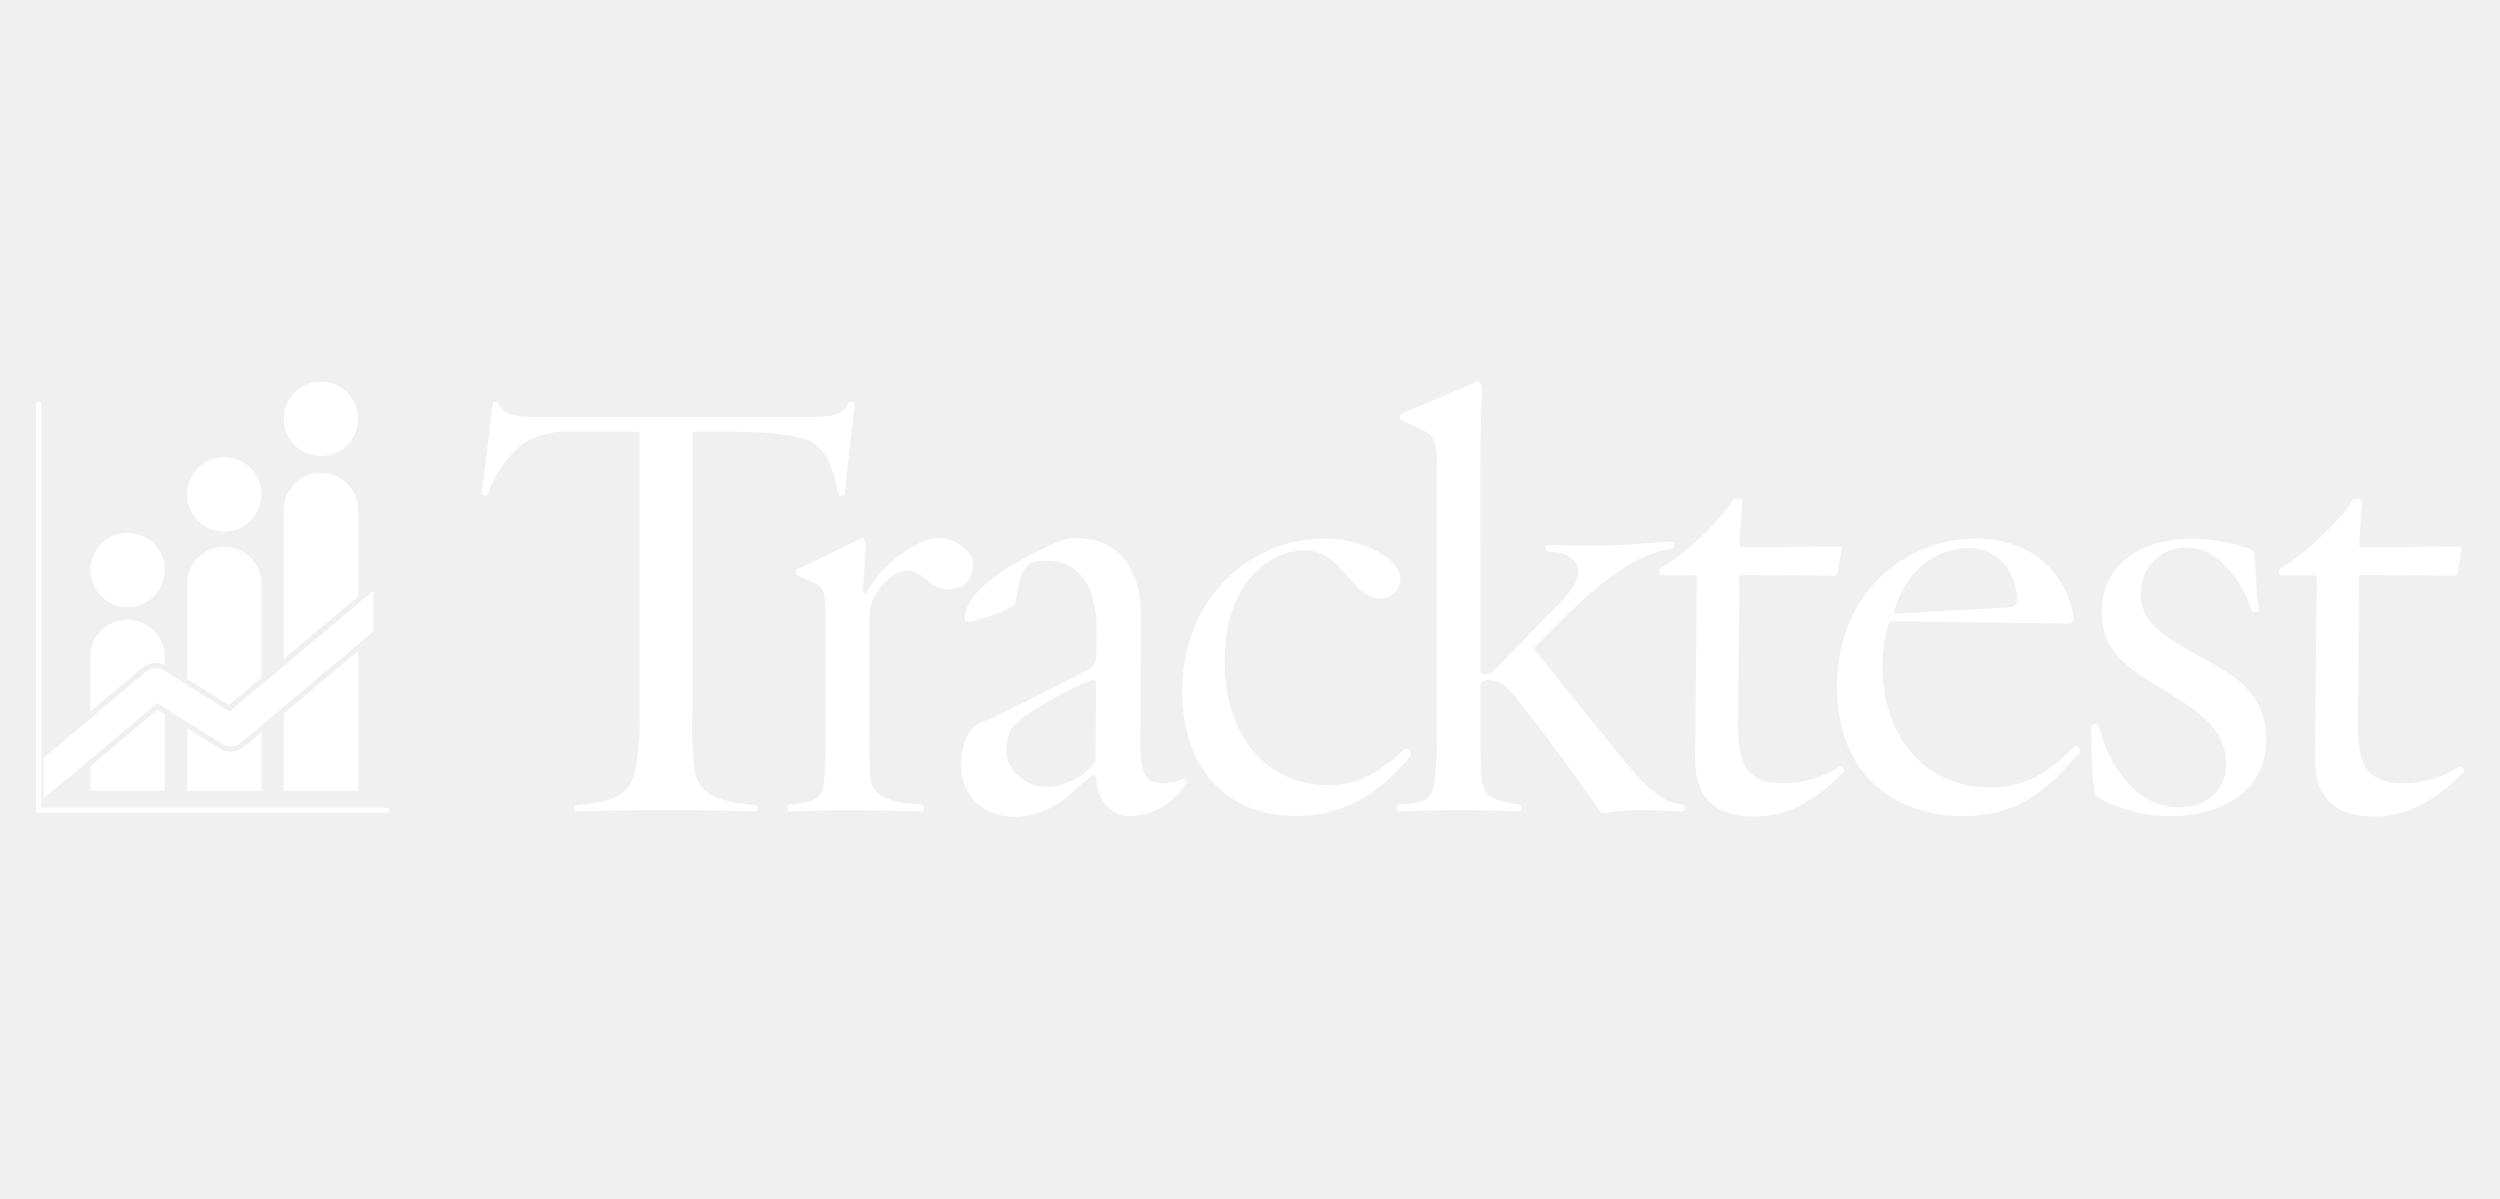
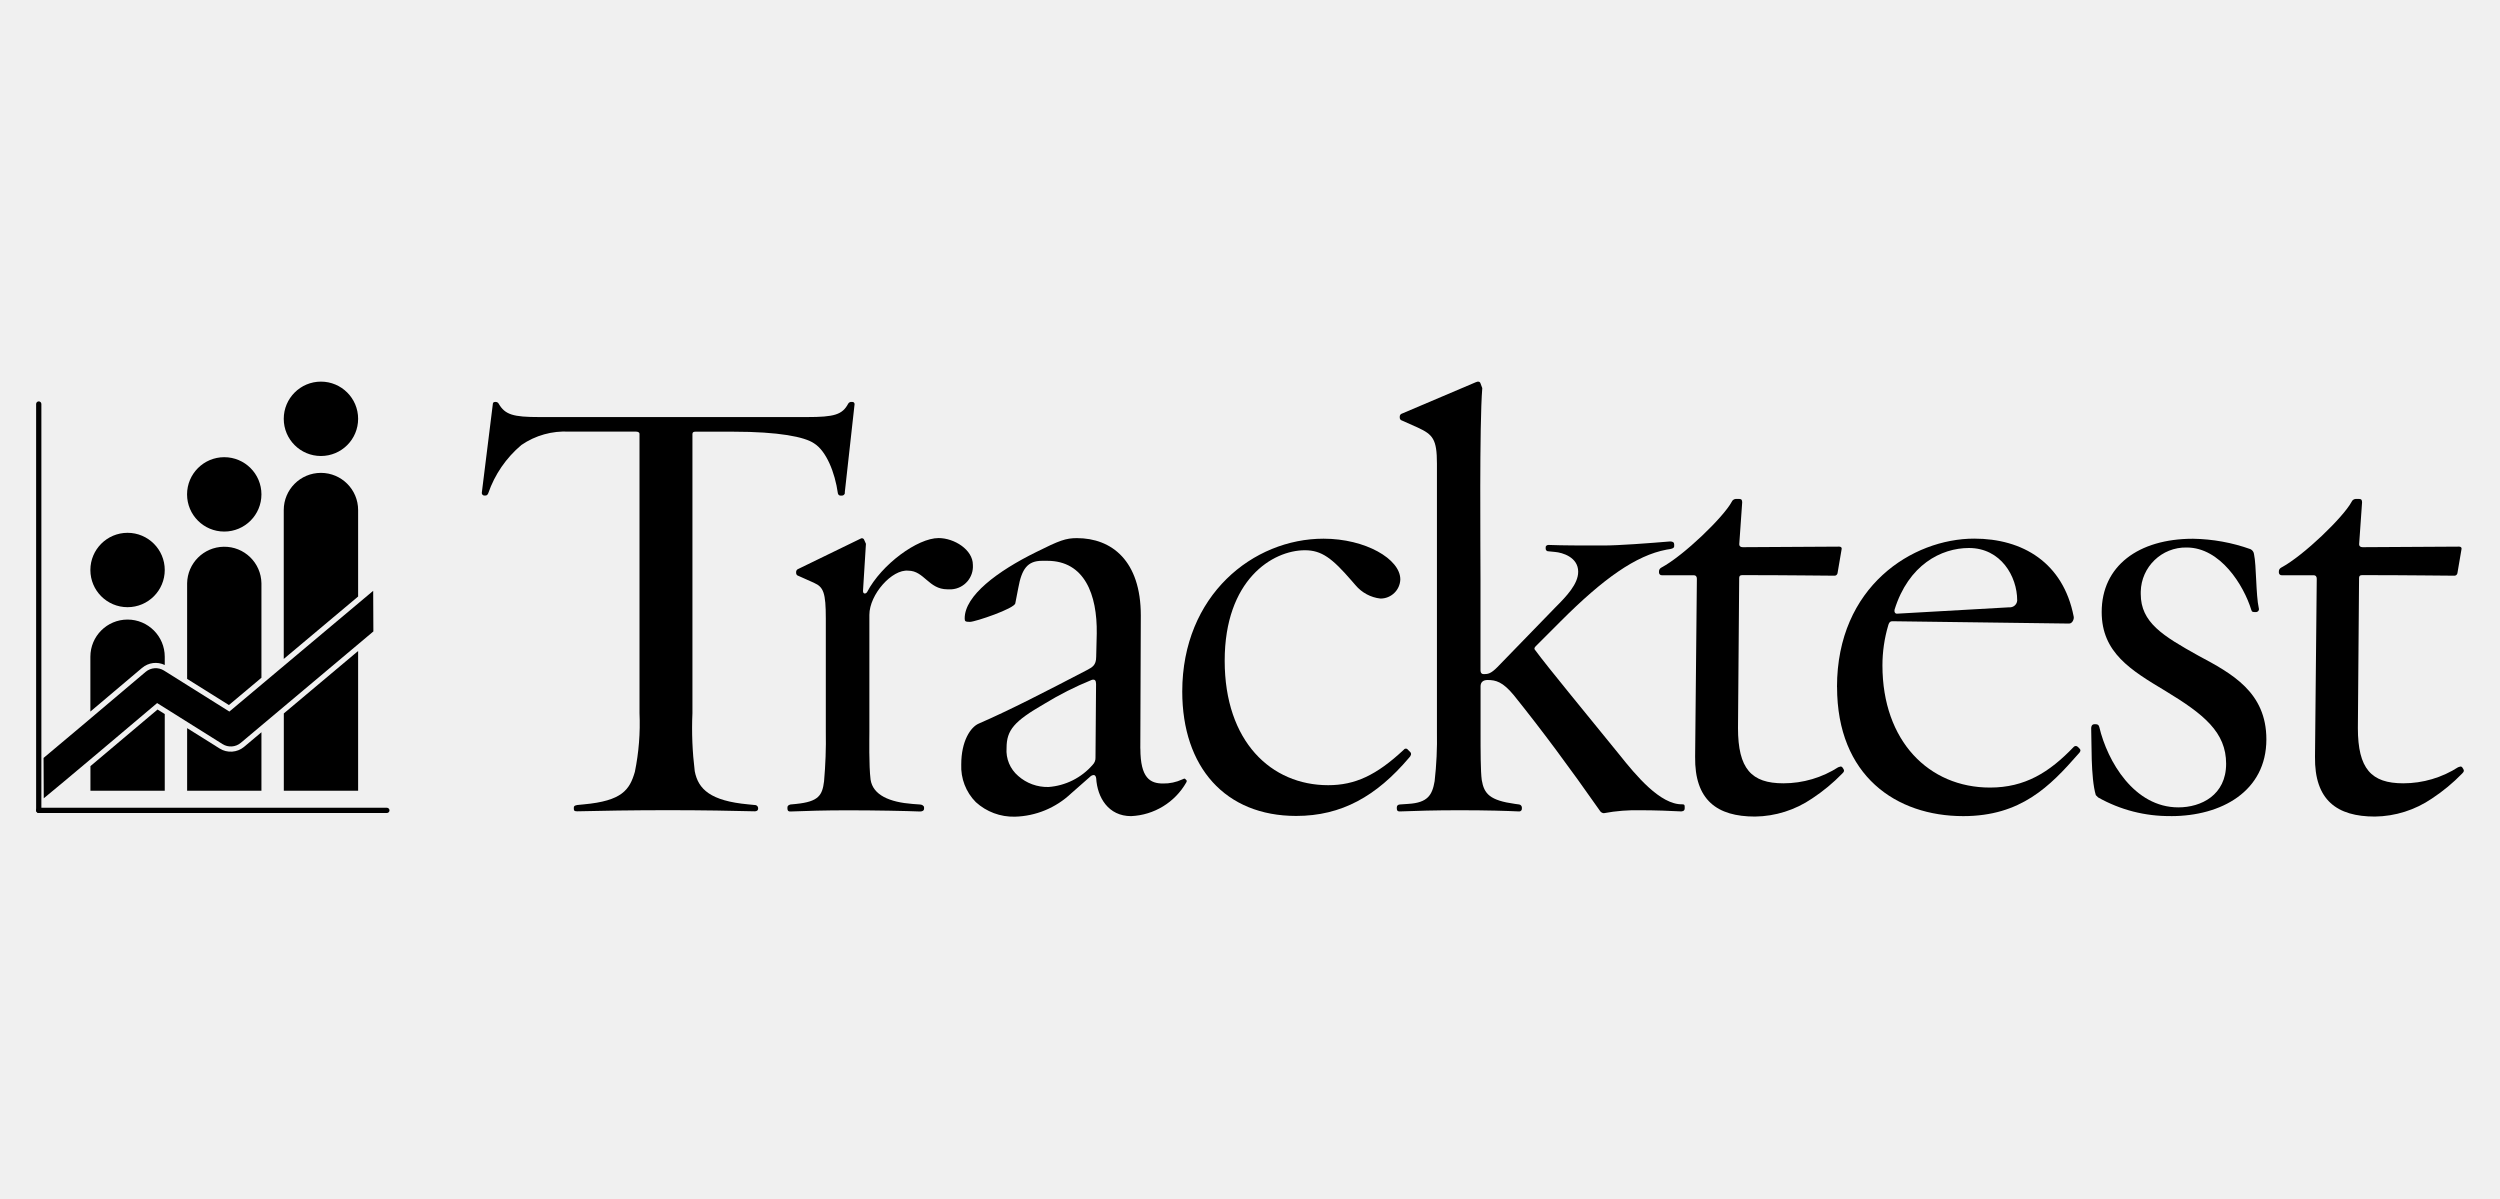
- <svg xmlns="http://www.w3.org/2000/svg" id="Layer_1" data-name="Layer 1" viewBox="0 0 400 191.73">
-   <defs>
-     <style>
-       .mlc-tracktest-1 {
-         fill: #fff;
-       }
-     </style>
-   </defs>
-   <g id="Group_568" data-name="Group 568">
-     <path id="Path_359" data-name="Path 359" class="mlc-tracktest-1" d="M7,127.72l-.03-6.45c.92-.74,9.9-8.33,16.33-13.77.83-.7,2.02-.79,2.94-.21l10.46,6.56,23.01-19.32.03,6.5-21.21,17.82c-.83.7-2.02.78-2.93.2l-10.46-6.56c-15.58,13.18-18.13,15.23-18.13,15.23" />
-     <path id="Path_360" data-name="Path 360" class="mlc-tracktest-1" d="M6.2,130.08c-.23,0-.42-.19-.42-.42v-65.02c0-.23.19-.42.42-.42.23,0,.42.19.42.42v65.02c0,.23-.19.42-.42.42" />
-     <path id="Path_361" data-name="Path 361" class="mlc-tracktest-1" d="M61.9,130.08H6.2c-.23,0-.42-.19-.42-.42,0-.23.19-.42.42-.42h55.7c.23,0,.42.19.42.42,0,.23-.19.42-.42.42" />
-     <path id="Path_362" data-name="Path 362" class="mlc-tracktest-1" d="M22.74,106.86c1.01-.86,2.43-1.04,3.62-.46v-1.32c0-3.28-2.66-5.95-5.95-5.95s-5.95,2.66-5.95,5.95v8.77l8.27-6.99" />
-     <path id="Path_363" data-name="Path 363" class="mlc-tracktest-1" d="M25.2,113.53c-4.68,3.96-8.16,6.89-10.73,9.05v3.94h11.89v-12.27l-1.16-.73Z" />
-     <path id="Path_364" data-name="Path 364" class="mlc-tracktest-1" d="M26.36,91.2c0,3.28-2.66,5.95-5.95,5.95s-5.95-2.66-5.95-5.95c0-3.28,2.66-5.95,5.95-5.95h0c3.28,0,5.95,2.66,5.95,5.95" />
-     <path id="Path_365" data-name="Path 365" class="mlc-tracktest-1" d="M41.83,79.1c0,3.28-2.66,5.95-5.95,5.95s-5.95-2.66-5.95-5.95c0-3.28,2.66-5.95,5.95-5.95h0c3.28,0,5.95,2.66,5.95,5.95" />
-     <path id="Path_366" data-name="Path 366" class="mlc-tracktest-1" d="M57.3,67.01c0,3.28-2.66,5.95-5.95,5.95s-5.95-2.66-5.95-5.95c0-3.28,2.66-5.95,5.95-5.95h0c3.28,0,5.95,2.66,5.95,5.95" />
-     <path id="Path_367" data-name="Path 367" class="mlc-tracktest-1" d="M36.62,112.81l5.21-4.37v-15.11c-.05-3.28-2.75-5.91-6.04-5.85-3.21.05-5.8,2.64-5.85,5.85v15.29l6.69,4.19Z" />
-     <path id="Path_368" data-name="Path 368" class="mlc-tracktest-1" d="M39.06,119.49c-1.11.93-2.7,1.04-3.92.27l-5.2-3.26v10.02h11.89v-9.36l-2.77,2.33Z" />
-     <path id="Path_369" data-name="Path 369" class="mlc-tracktest-1" d="M57.3,95.44v-13.83c0-3.28-2.66-5.95-5.95-5.95s-5.95,2.66-5.95,5.95v23.82l11.89-9.98Z" />
-     <path id="Path_370" data-name="Path 370" class="mlc-tracktest-1" d="M45.41,114.15v12.37h11.89v-22.36l-11.89,9.99Z" />
-     <path id="Path_371" data-name="Path 371" class="mlc-tracktest-1" d="M135.19,78.84c-.02.25-.22.45-.47.46h-.19c-.23.02-.43-.14-.47-.37-.47-3.35-1.86-6.79-3.82-8-1.49-1.02-5.58-1.86-12.93-1.86h-6.05c-.29,0-.47.09-.47.37v44.66c-.14,3.11-.01,6.22.37,9.3.56,2.88,2.51,4.74,8.56,5.3l1.02.1c.28-.02.53.18.56.46v.09c0,.37-.28.46-.56.46-3.35-.09-8.37-.18-13.86-.18s-11.07.09-14.51.18c-.47,0-.56-.09-.56-.46v-.09c0-.28.09-.37.56-.46l1.02-.1c6.14-.56,7.35-2.32,8.19-5.21.63-3.09.88-6.25.74-9.4v-44.66c0-.28-.28-.37-.56-.37h-10.7c-2.71-.15-5.4.6-7.64,2.14-2.43,2.05-4.27,4.72-5.3,7.72-.09.19-.19.37-.47.37h-.19c-.23-.03-.4-.23-.37-.46l1.77-14.24c0-.19.18-.28.37-.28h.09c.2,0,.38.11.47.28,1.02,1.77,2.33,2.14,6.51,2.14h42.8c4.37,0,5.67-.37,6.61-2.14.11-.2.33-.31.56-.28h.09c.19-.02.35.12.37.31,0,.02,0,.04,0,.07l-1.57,14.14Z" />
-     <path id="Path_372" data-name="Path 372" class="mlc-tracktest-1" d="M130.26,93.26l-2.51-1.12c-.22-.05-.37-.24-.37-.47v-.09c-.03-.25.13-.49.37-.56l9.95-4.84c.17-.11.4-.07.52.1.02.03.03.05.04.08l.29.65-.47,7.54c0,.56.47.47.65.19,2.33-4.47,8.1-8.65,11.44-8.65,2.51,0,5.49,1.86,5.49,4.28.14,2.02-1.37,3.77-3.39,3.92-.2.01-.41.01-.61,0h-.09c-2.98,0-3.72-2.98-6.24-2.98-2.6-.28-6.23,3.81-6.23,7.07v18.7c0,.93-.09,5.4.19,7.64.37,2.51,3.07,3.63,6.7,3.91l1.21.09c.28,0,.65.19.65.47v.19c0,.37-.37.46-.65.46-2.14-.09-7.16-.19-11.54-.19-3.72,0-6.51.09-9.21.19-.28,0-.46-.09-.46-.46v-.19c0-.28.18-.37.46-.47l.93-.09c3.63-.37,4.19-1.39,4.47-3.63.23-2.63.33-5.27.28-7.91v-18.14c0-4.09-.37-5.02-1.86-5.68" />
-     <path id="Path_373" data-name="Path 373" class="mlc-tracktest-1" d="M182.46,119.78c0,4.74,1.58,5.58,3.63,5.58,1.06.02,2.11-.21,3.07-.65.19-.09.37-.19.46-.09l.19.19c.09.09.09.18,0,.37-1.82,3.2-5.16,5.24-8.84,5.4-3.63,0-5.4-2.98-5.58-6.05-.09-.56-.37-.65-.84-.37l-3.17,2.79c-2.45,2.31-5.66,3.64-9.02,3.72-2.3.05-4.53-.78-6.23-2.33-1.59-1.6-2.43-3.8-2.33-6.05,0-3.72,1.49-5.95,2.79-6.51,5.12-2.23,10.7-5.12,17.31-8.56.84-.46,1.49-.74,1.49-2.14l.09-3.72c.09-6.23-1.96-11.63-7.91-11.63h-.84c-2.33,0-3.26,1.3-3.81,4.37l-.47,2.42c-.09.84-6.42,2.98-7.26,2.98-.75,0-.84-.09-.84-.56,0-3.63,5.21-7.54,11.44-10.61,3.72-1.86,4.74-2.23,6.51-2.23,5.58,0,10.23,3.63,10.23,12.37l-.08,21.31ZM174.64,108.8c-2.61,1.06-5.13,2.34-7.54,3.81-4.84,2.79-6.05,4.19-6.05,7.07-.13,1.7.56,3.36,1.86,4.47,1.33,1.18,3.06,1.81,4.84,1.77,2.73-.2,5.27-1.47,7.07-3.54.32-.32.49-.76.46-1.21l.09-11.72c0-.56-.19-.84-.74-.65" />
-     <path id="Path_374" data-name="Path 374" class="mlc-tracktest-1" d="M189.16,110.66c0-15.44,11.35-24.47,22.61-24.47,6.7,0,12.28,3.26,12.28,6.51-.05,1.71-1.46,3.07-3.17,3.07-1.56-.17-2.99-.94-4-2.14l-.65-.75c-3.07-3.54-4.75-4.84-7.44-4.84-5.21,0-12.84,4.75-12.84,17.68s7.44,19.91,16.56,19.91c4.28,0,7.72-1.58,12.1-5.68.12-.18.36-.23.54-.11.05.03.08.07.11.11l.37.37c.28.28.09.65-.19.93-5.21,6.14-10.79,9.3-18.05,9.3-11.35,0-18.23-7.81-18.23-19.91" />
-     <path id="Path_375" data-name="Path 375" class="mlc-tracktest-1" d="M269.08,129.83c-1.58-.09-4.37-.19-6.51-.19-2-.05-3.99.1-5.95.47-.22-.01-.42-.12-.56-.28-5.02-7.16-9.3-12.93-13.86-18.61-1.77-2.14-2.88-2.42-4.19-2.42-.74,0-1.12.37-1.12,1.02v7.26c0,3.07,0,6.33.19,7.72.37,2.23,1.3,3.26,5.3,3.82l.65.09c.25.02.45.22.47.47v.19c.02.24-.16.45-.4.46-.02,0-.05,0-.07,0-1.95-.09-5.02-.19-9.49-.19-4,0-6.89.09-9.59.19-.28,0-.46-.09-.46-.46v-.19c0-.28.19-.47.56-.47l1.3-.09c3.07-.19,3.81-1.4,4.19-3.63.3-2.62.42-5.27.37-7.91v-42.9c0-3.91-.65-4.65-3.07-5.77l-2.51-1.12c-.22-.05-.37-.24-.37-.46v-.19c0-.22.16-.42.37-.47l11.81-5.02c.37-.18.65-.09.74.19l.28.75v.09c-.47,5.76-.28,25.86-.28,30.61v14.42c0,.56.28.65.56.65.65,0,1.12-.09,2.14-1.12l9.3-9.58c1.77-1.77,3.63-3.72,3.63-5.68,0-2.33-2.51-3.07-3.72-3.17l-1.02-.1c-.23.02-.43-.14-.46-.37v-.28c0-.28.28-.37.46-.37,2.42.09,5.03.09,8.75.09,2.51,0,7.35-.37,10.7-.65.47,0,.65.19.65.47v.28c0,.19-.09.37-.65.47l-.56.09c-4.93.93-10.14,4.65-16.93,11.44l-4,4c-.28.28-.28.47-.09.65,2.05,2.79,7.91,9.86,13.49,16.75,2.6,3.26,6.51,8,10.05,7.91.29,0,.37.09.37.37v.28c.02.24-.16.45-.4.46-.02,0-.05,0-.07,0" />
-     <path id="Path_376" data-name="Path 376" class="mlc-tracktest-1" d="M294.2,122.75c.19-.09.37-.19.56,0l.19.28c.19.28.09.47-.19.74-1.46,1.5-3.09,2.85-4.84,4-2.69,1.83-5.86,2.84-9.12,2.88-6.05,0-9.68-2.61-9.58-9.58l.28-28.47c0-.37-.19-.56-.47-.56h-5.12c-.24.02-.45-.16-.47-.4,0-.02,0-.05,0-.07v-.19c.01-.24.16-.45.37-.56,3.63-1.95,9.96-8.1,11.26-10.52.11-.27.36-.45.65-.47h.56c.37,0,.47.19.47.56l-.47,6.7c0,.28.19.46.56.46l15.44-.09c.19,0,.47.09.37.47l-.65,3.81c-.07.25-.3.41-.56.37-1.4,0-7.26-.09-14.7-.09-.37,0-.47.19-.47.47l-.19,24c0,6.51,2.14,8.84,7.26,8.84,3.14,0,6.2-.91,8.84-2.61" />
-     <path id="Path_377" data-name="Path 377" class="mlc-tracktest-1" d="M293.92,109.91c0-16.1,12.1-23.73,21.96-23.73,7.72,0,14.23,3.82,15.91,12.47.09.37-.19,1.12-.74,1.12l-28.19-.37c-.28,0-.56,0-.74.65-.62,2.08-.93,4.25-.93,6.42,0,12.1,7.44,19.54,17.21,19.54,5.58,0,9.49-2.42,13.4-6.51.17-.18.46-.19.64-.01,0,0,0,0,.01.01l.28.28c.28.28.09.56-.19.84-4.56,5.21-9.21,9.96-18.42,9.96-10.7,0-20.19-6.42-20.19-20.66M315.04,87.68c-4.47,0-9.68,2.7-11.91,9.86-.09.37.09.65.37.65l17.96-1.02c.65.06,1.23-.41,1.29-1.06,0-.02,0-.04,0-.06,0-3.82-2.61-8.37-7.72-8.37" />
-     <path id="Path_378" data-name="Path 378" class="mlc-tracktest-1" d="M347.33,130.57c-4.07.05-8.08-.98-11.63-2.98l-.37-.37c-.84-2.79-.65-8.75-.74-10.7,0-.28.09-.65.56-.65h.09c.37,0,.56.09.65.47,1.3,5.49,5.58,12.84,12.65,12.84,3.63,0,7.64-1.95,7.64-6.98s-3.54-7.91-9.68-11.63c-5.58-3.35-10.23-6.14-10.23-12.65,0-7.35,5.86-11.72,14.61-11.72,3.14.05,6.25.61,9.21,1.67.32.16.53.48.56.84.37,1.68.29,6.51.75,8.56.1.24-.01.52-.25.62-.07.03-.14.04-.21.04h-.09c-.37,0-.56,0-.65-.37-1.21-3.91-4.93-9.96-10.33-9.96-3.98-.08-7.27,3.09-7.35,7.07,0,.12,0,.25,0,.37,0,4.56,3.54,6.7,9.21,9.86,5.4,2.88,10.89,5.86,10.89,13.4,0,8.28-7.16,12.28-15.26,12.28" />
-     <path id="Path_379" data-name="Path 379" class="mlc-tracktest-1" d="M393.38,122.75c.19-.09.37-.19.56,0l.18.28c.19.28.09.47-.18.74-1.46,1.5-3.09,2.85-4.84,4-2.69,1.83-5.86,2.84-9.12,2.88-6.05,0-9.68-2.61-9.58-9.58l.28-28.47c0-.37-.19-.56-.47-.56h-5.12c-.24.02-.45-.16-.47-.4,0-.02,0-.05,0-.07v-.19c.01-.24.16-.45.37-.56,3.63-1.95,9.96-8.1,11.26-10.52.11-.27.36-.45.65-.47h.56c.37,0,.47.19.47.56l-.47,6.7c0,.28.19.46.56.46l15.44-.09c.19,0,.47.09.37.47l-.65,3.81c-.07.25-.3.41-.56.37-1.4,0-7.26-.09-14.7-.09-.37,0-.47.19-.47.47l-.19,24c0,6.51,2.14,8.84,7.26,8.84,3.14,0,6.2-.91,8.84-2.61" />
+ <svg xmlns="http://www.w3.org/2000/svg" viewBox="0 0 400 191.73">
+   <g>
+     <path d="M7,127.72l-.03-6.45c.92-.74,9.9-8.33,16.33-13.77.83-.7,2.02-.79,2.94-.21l10.46,6.56,23.01-19.32.03,6.5-21.21,17.82c-.83.7-2.02.78-2.93.2l-10.46-6.56c-15.58,13.18-18.13,15.23-18.13,15.23" />
+     <path d="M6.2,130.08c-.23,0-.42-.19-.42-.42v-65.02c0-.23.19-.42.42-.42.23,0,.42.19.42.42v65.02c0,.23-.19.42-.42.42" />
+     <path d="M61.9,130.08H6.2c-.23,0-.42-.19-.42-.42,0-.23.19-.42.42-.42h55.7c.23,0,.42.19.42.42,0,.23-.19.42-.42.42" />
+     <path d="M22.74,106.86c1.01-.86,2.43-1.04,3.62-.46v-1.32c0-3.28-2.66-5.95-5.95-5.95s-5.95,2.66-5.95,5.95v8.77l8.27-6.99" />
+     <path d="M25.2,113.53c-4.68,3.96-8.16,6.89-10.73,9.05v3.94h11.89v-12.27l-1.16-.73Z" />
+     <path d="M26.36,91.2c0,3.28-2.66,5.95-5.95,5.95s-5.95-2.66-5.95-5.95c0-3.28,2.66-5.95,5.95-5.95h0c3.28,0,5.95,2.66,5.95,5.95" />
+     <path d="M41.83,79.1c0,3.28-2.66,5.95-5.95,5.95s-5.95-2.66-5.95-5.95c0-3.28,2.66-5.95,5.95-5.95h0c3.28,0,5.95,2.66,5.95,5.95" />
+     <path d="M57.3,67.01c0,3.28-2.66,5.95-5.95,5.95s-5.95-2.66-5.95-5.95c0-3.28,2.66-5.95,5.95-5.95h0c3.28,0,5.95,2.66,5.95,5.95" />
+     <path d="M36.62,112.81l5.21-4.37v-15.11c-.05-3.28-2.75-5.91-6.04-5.85-3.21.05-5.8,2.64-5.85,5.85v15.29l6.69,4.19Z" />
+     <path d="M39.06,119.49c-1.11.93-2.7,1.04-3.92.27l-5.2-3.26v10.02h11.89v-9.36l-2.77,2.33Z" />
+     <path d="M57.3,95.44v-13.83c0-3.28-2.66-5.95-5.95-5.95s-5.95,2.66-5.95,5.95v23.82l11.89-9.98Z" />
+     <path d="M45.41,114.15v12.37h11.89v-22.36l-11.89,9.99Z" />
+     <path d="M135.19,78.84c-.02.25-.22.45-.47.46h-.19c-.23.02-.43-.14-.47-.37-.47-3.35-1.86-6.79-3.82-8-1.49-1.02-5.58-1.86-12.93-1.86h-6.05c-.29,0-.47.09-.47.37v44.66c-.14,3.11-.01,6.22.37,9.3.56,2.88,2.51,4.74,8.56,5.3l1.02.1c.28-.02.53.18.56.46v.09c0,.37-.28.46-.56.46-3.35-.09-8.37-.18-13.86-.18s-11.07.09-14.51.18c-.47,0-.56-.09-.56-.46v-.09c0-.28.09-.37.56-.46l1.02-.1c6.14-.56,7.35-2.32,8.19-5.21.63-3.09.88-6.25.74-9.4v-44.66c0-.28-.28-.37-.56-.37h-10.7c-2.71-.15-5.4.6-7.64,2.14-2.43,2.05-4.27,4.72-5.3,7.72-.09.19-.19.37-.47.37h-.19c-.23-.03-.4-.23-.37-.46l1.77-14.24c0-.19.18-.28.37-.28h.09c.2,0,.38.11.47.28,1.02,1.77,2.33,2.14,6.51,2.14h42.8c4.37,0,5.67-.37,6.61-2.14.11-.2.33-.31.56-.28h.09c.19-.02.35.12.37.31,0,.02,0,.04,0,.07l-1.57,14.14Z" />
+     <path d="M130.26,93.26l-2.51-1.12c-.22-.05-.37-.24-.37-.47v-.09c-.03-.25.13-.49.37-.56l9.95-4.84c.17-.11.4-.07.52.1.02.03.03.05.04.08l.29.65-.47,7.54c0,.56.47.47.65.19,2.33-4.47,8.1-8.65,11.44-8.65,2.51,0,5.49,1.86,5.49,4.28.14,2.02-1.37,3.77-3.39,3.92-.2.01-.41.01-.61,0h-.09c-2.98,0-3.72-2.98-6.24-2.98-2.6-.28-6.23,3.81-6.23,7.07v18.7c0,.93-.09,5.4.19,7.64.37,2.51,3.07,3.63,6.7,3.91l1.21.09c.28,0,.65.19.65.47v.19c0,.37-.37.46-.65.46-2.14-.09-7.16-.19-11.54-.19-3.72,0-6.51.09-9.21.19-.28,0-.46-.09-.46-.46v-.19c0-.28.18-.37.46-.47l.93-.09c3.63-.37,4.19-1.39,4.47-3.63.23-2.63.33-5.27.28-7.91v-18.14c0-4.09-.37-5.02-1.86-5.68" />
+     <path d="M182.46,119.78c0,4.74,1.58,5.58,3.63,5.58,1.06.02,2.11-.21,3.07-.65.19-.09.37-.19.46-.09l.19.19c.09.09.09.18,0,.37-1.82,3.2-5.16,5.24-8.84,5.4-3.63,0-5.4-2.98-5.58-6.05-.09-.56-.37-.65-.84-.37l-3.17,2.79c-2.45,2.31-5.66,3.64-9.02,3.72-2.3.05-4.53-.78-6.23-2.33-1.59-1.6-2.43-3.8-2.33-6.05,0-3.72,1.49-5.95,2.79-6.51,5.12-2.23,10.7-5.12,17.31-8.56.84-.46,1.49-.74,1.49-2.14l.09-3.72c.09-6.23-1.96-11.63-7.91-11.63h-.84c-2.33,0-3.26,1.3-3.81,4.37l-.47,2.42c-.09.84-6.42,2.98-7.26,2.98-.75,0-.84-.09-.84-.56,0-3.63,5.21-7.54,11.44-10.61,3.72-1.86,4.74-2.23,6.51-2.23,5.58,0,10.23,3.63,10.23,12.37l-.08,21.31ZM174.64,108.8c-2.61,1.06-5.13,2.34-7.54,3.81-4.84,2.79-6.05,4.19-6.05,7.07-.13,1.7.56,3.36,1.86,4.47,1.33,1.18,3.06,1.81,4.84,1.77,2.73-.2,5.27-1.47,7.07-3.54.32-.32.49-.76.46-1.21l.09-11.72c0-.56-.19-.84-.74-.65" />
+     <path d="M189.16,110.66c0-15.44,11.35-24.47,22.61-24.47,6.7,0,12.28,3.26,12.28,6.51-.05,1.71-1.46,3.07-3.17,3.07-1.56-.17-2.99-.94-4-2.14l-.65-.75c-3.07-3.54-4.75-4.84-7.44-4.84-5.21,0-12.84,4.75-12.84,17.68s7.44,19.91,16.56,19.91c4.28,0,7.72-1.58,12.1-5.68.12-.18.36-.23.54-.11.05.03.08.07.11.11l.37.37c.28.28.09.65-.19.93-5.21,6.14-10.79,9.3-18.05,9.3-11.35,0-18.23-7.81-18.23-19.91" />
+     <path d="M269.08,129.83c-1.58-.09-4.37-.19-6.51-.19-2-.05-3.99.1-5.95.47-.22-.01-.42-.12-.56-.28-5.02-7.16-9.3-12.93-13.86-18.61-1.77-2.14-2.88-2.42-4.19-2.42-.74,0-1.12.37-1.12,1.02v7.26c0,3.07,0,6.33.19,7.72.37,2.23,1.3,3.26,5.3,3.82l.65.09c.25.02.45.22.47.47v.19c.02.24-.16.45-.4.46-.02,0-.05,0-.07,0-1.95-.09-5.02-.19-9.49-.19-4,0-6.89.09-9.59.19-.28,0-.46-.09-.46-.46v-.19c0-.28.19-.47.56-.47l1.3-.09c3.07-.19,3.81-1.4,4.19-3.63.3-2.62.42-5.27.37-7.91v-42.9c0-3.91-.65-4.65-3.07-5.77l-2.51-1.12c-.22-.05-.37-.24-.37-.46v-.19c0-.22.16-.42.37-.47l11.81-5.02c.37-.18.65-.09.74.19l.28.75v.09c-.47,5.76-.28,25.86-.28,30.61v14.42c0,.56.28.65.56.65.65,0,1.12-.09,2.14-1.12l9.3-9.58c1.77-1.77,3.63-3.72,3.63-5.68,0-2.33-2.51-3.07-3.72-3.17l-1.02-.1c-.23.02-.43-.14-.46-.37v-.28c0-.28.28-.37.46-.37,2.42.09,5.03.09,8.75.09,2.51,0,7.35-.37,10.7-.65.47,0,.65.19.65.47v.28c0,.19-.09.37-.65.47l-.56.09c-4.93.93-10.14,4.65-16.93,11.44l-4,4c-.28.28-.28.47-.09.65,2.05,2.79,7.91,9.86,13.49,16.75,2.6,3.26,6.51,8,10.05,7.91.29,0,.37.09.37.37v.28c.02.24-.16.45-.4.46-.02,0-.05,0-.07,0" />
+     <path d="M294.2,122.75c.19-.09.37-.19.56,0l.19.28c.19.28.09.47-.19.74-1.46,1.5-3.09,2.85-4.84,4-2.69,1.83-5.86,2.84-9.12,2.88-6.05,0-9.68-2.61-9.58-9.58l.28-28.47c0-.37-.19-.56-.47-.56h-5.12c-.24.02-.45-.16-.47-.4,0-.02,0-.05,0-.07v-.19c.01-.24.16-.45.37-.56,3.63-1.95,9.96-8.1,11.26-10.52.11-.27.36-.45.65-.47h.56c.37,0,.47.19.47.56l-.47,6.7c0,.28.19.46.56.46l15.44-.09c.19,0,.47.09.37.47l-.65,3.81c-.07.25-.3.41-.56.37-1.4,0-7.26-.09-14.7-.09-.37,0-.47.19-.47.47l-.19,24c0,6.51,2.14,8.84,7.26,8.84,3.14,0,6.2-.91,8.84-2.61" />
+     <path d="M293.92,109.91c0-16.1,12.1-23.73,21.96-23.73,7.72,0,14.23,3.82,15.91,12.47.09.37-.19,1.12-.74,1.12l-28.19-.37c-.28,0-.56,0-.74.65-.62,2.08-.93,4.25-.93,6.42,0,12.1,7.44,19.54,17.21,19.54,5.58,0,9.49-2.42,13.4-6.51.17-.18.46-.19.64-.01,0,0,0,0,.01.01l.28.28c.28.28.09.56-.19.84-4.56,5.21-9.21,9.96-18.42,9.96-10.7,0-20.19-6.42-20.19-20.66M315.04,87.68c-4.47,0-9.68,2.7-11.91,9.86-.09.37.09.65.37.65l17.96-1.02c.65.06,1.23-.41,1.29-1.06,0-.02,0-.04,0-.06,0-3.82-2.61-8.37-7.72-8.37" />
+     <path d="M347.33,130.57c-4.07.05-8.08-.98-11.63-2.98l-.37-.37c-.84-2.79-.65-8.75-.74-10.7,0-.28.09-.65.56-.65h.09c.37,0,.56.09.65.47,1.3,5.49,5.58,12.84,12.65,12.84,3.63,0,7.64-1.95,7.64-6.98s-3.54-7.91-9.68-11.63c-5.58-3.35-10.23-6.14-10.23-12.65,0-7.35,5.86-11.72,14.61-11.72,3.14.05,6.25.61,9.21,1.67.32.16.53.48.56.84.37,1.68.29,6.51.75,8.56.1.24-.01.52-.25.62-.07.03-.14.04-.21.04h-.09c-.37,0-.56,0-.65-.37-1.21-3.91-4.93-9.96-10.33-9.96-3.98-.08-7.27,3.09-7.35,7.07,0,.12,0,.25,0,.37,0,4.56,3.54,6.7,9.21,9.86,5.4,2.88,10.89,5.86,10.89,13.4,0,8.28-7.16,12.28-15.26,12.28" />
+     <path d="M393.38,122.75c.19-.09.37-.19.56,0l.18.28c.19.28.09.47-.18.74-1.46,1.5-3.09,2.85-4.84,4-2.69,1.83-5.86,2.84-9.12,2.88-6.05,0-9.68-2.61-9.58-9.58l.28-28.47c0-.37-.19-.56-.47-.56h-5.12c-.24.02-.45-.16-.47-.4,0-.02,0-.05,0-.07v-.19c.01-.24.16-.45.37-.56,3.63-1.95,9.96-8.1,11.26-10.52.11-.27.36-.45.65-.47h.56c.37,0,.47.19.47.56l-.47,6.7c0,.28.19.46.56.46l15.44-.09c.19,0,.47.09.37.47l-.65,3.81c-.07.25-.3.41-.56.37-1.4,0-7.26-.09-14.7-.09-.37,0-.47.19-.47.47l-.19,24c0,6.51,2.14,8.84,7.26,8.84,3.14,0,6.2-.91,8.84-2.61" />
  </g>
</svg>
